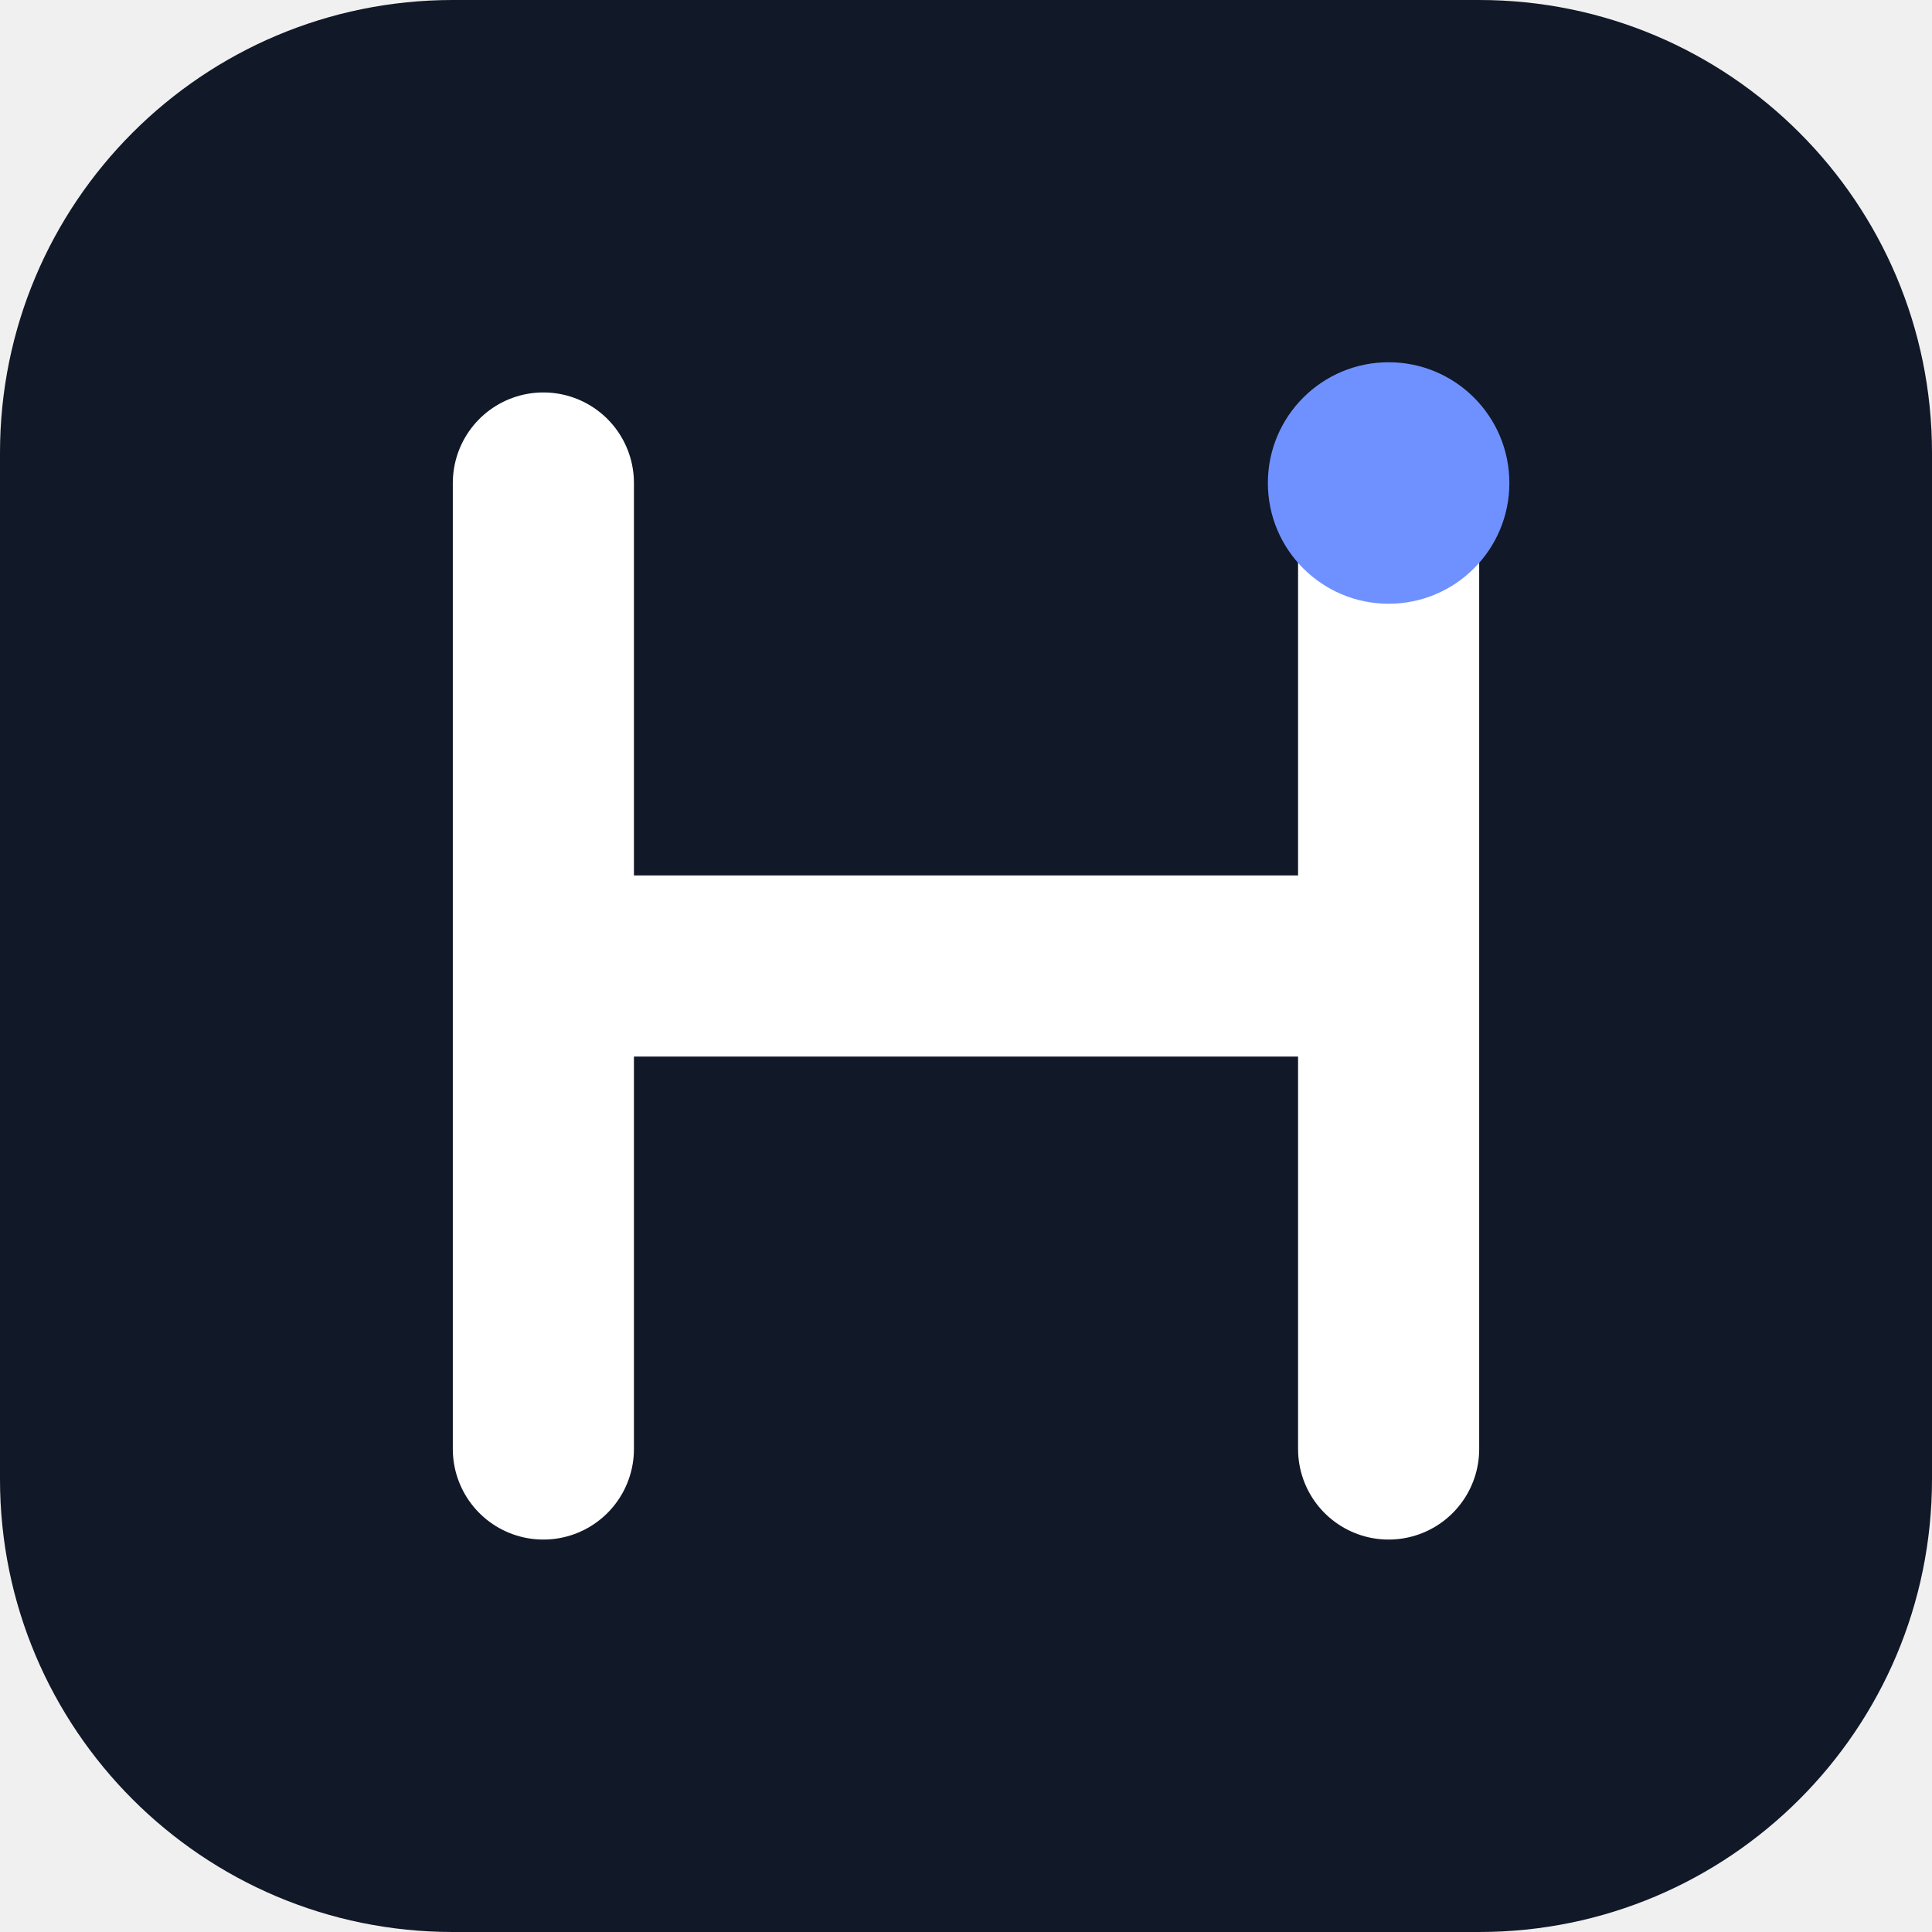
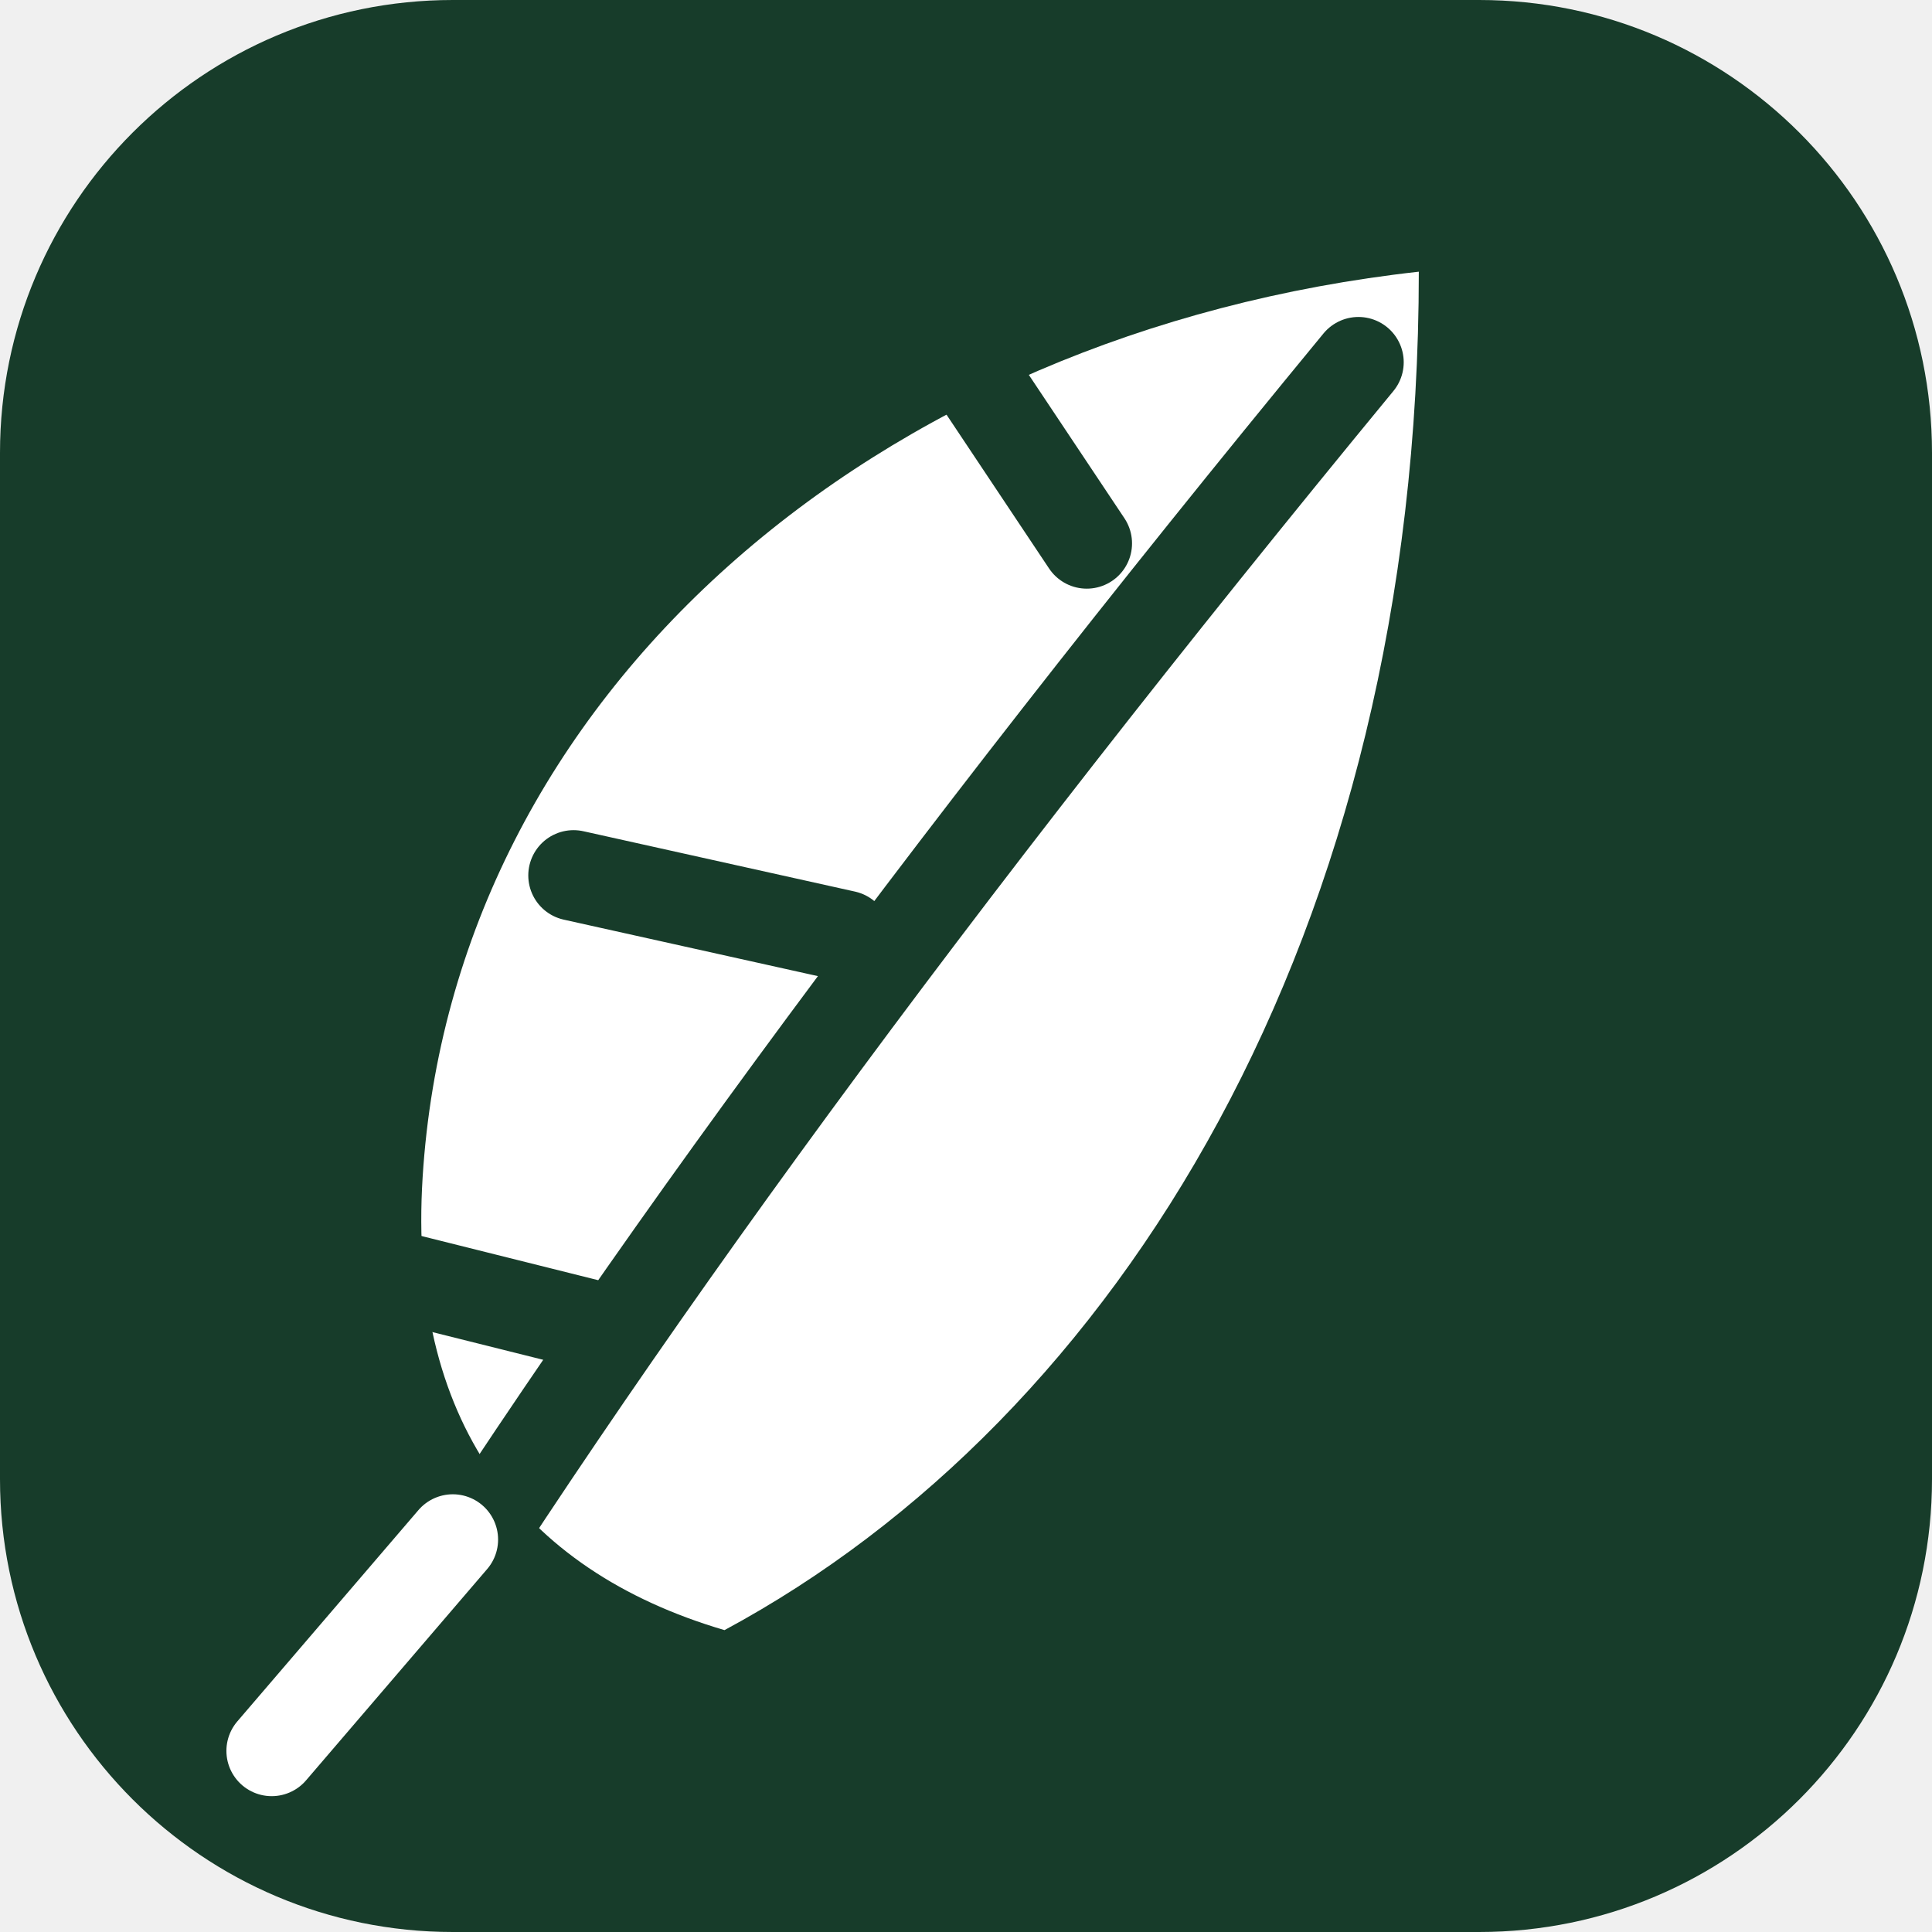
- <svg xmlns="http://www.w3.org/2000/svg" viewBox="0 0 64 64">
-   <rect width="64" height="64" rx="15" fill="#111827" />
-   <path d="M18 16v32M18 32h28M46 16v32" fill="none" stroke="#fff" stroke-width="6" stroke-linecap="round" stroke-linejoin="round" />
-   <circle cx="46" cy="16" r="4" fill="#6f91ff" />
+ <svg xmlns="http://www.w3.org/2000/svg" viewBox="0 0 64 64" role="img" aria-label="Hesabu">
+   <rect width="64" height="64" rx="15" fill="#173c2a" />
+   <path d="M47 9C29 11 15 23 14 39c-.5 8 3.2 13 10 15 13-7 23-23 23-45Z" fill="#ffffff" />
+   <path d="M12 57C20 44 31 29 45 12M20 44l-8-2m16-11-9-2m17-11-4-6" fill="none" stroke="#173c2a" stroke-width="3" stroke-linecap="round" stroke-linejoin="round" />
+   <path d="m9 58 6-7" fill="none" stroke="#ffffff" stroke-width="3" stroke-linecap="round" />
</svg>
